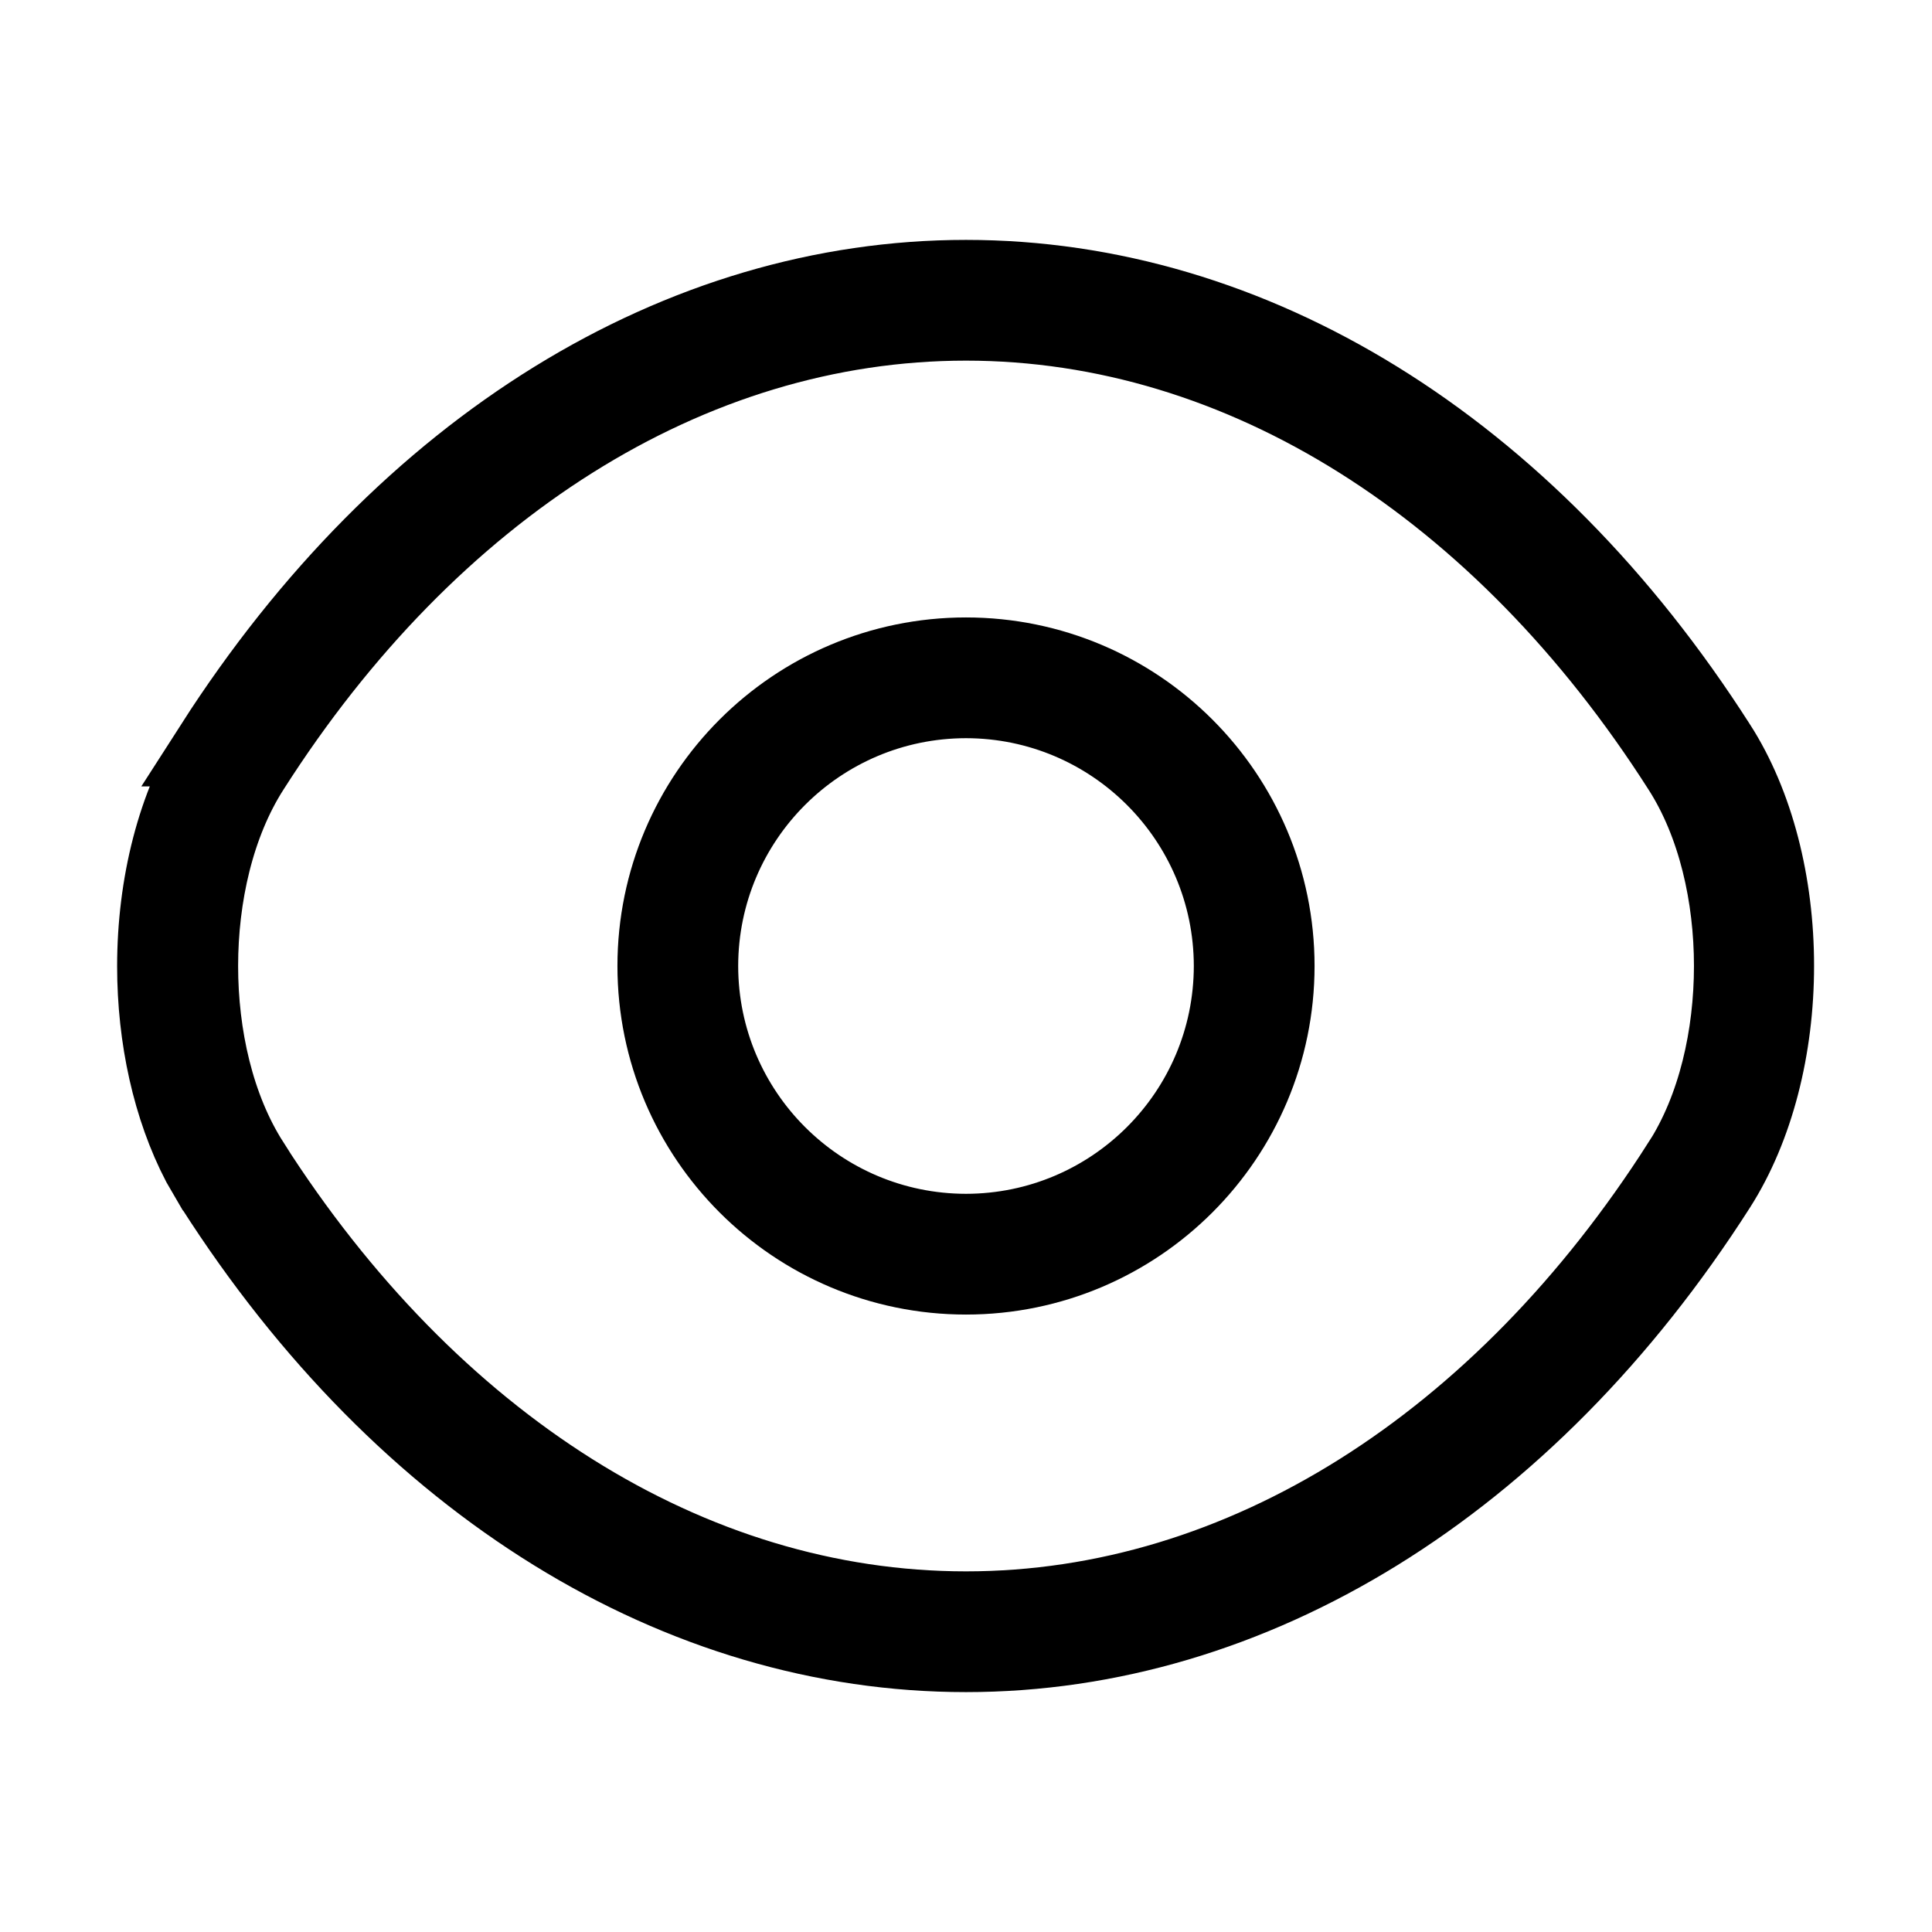
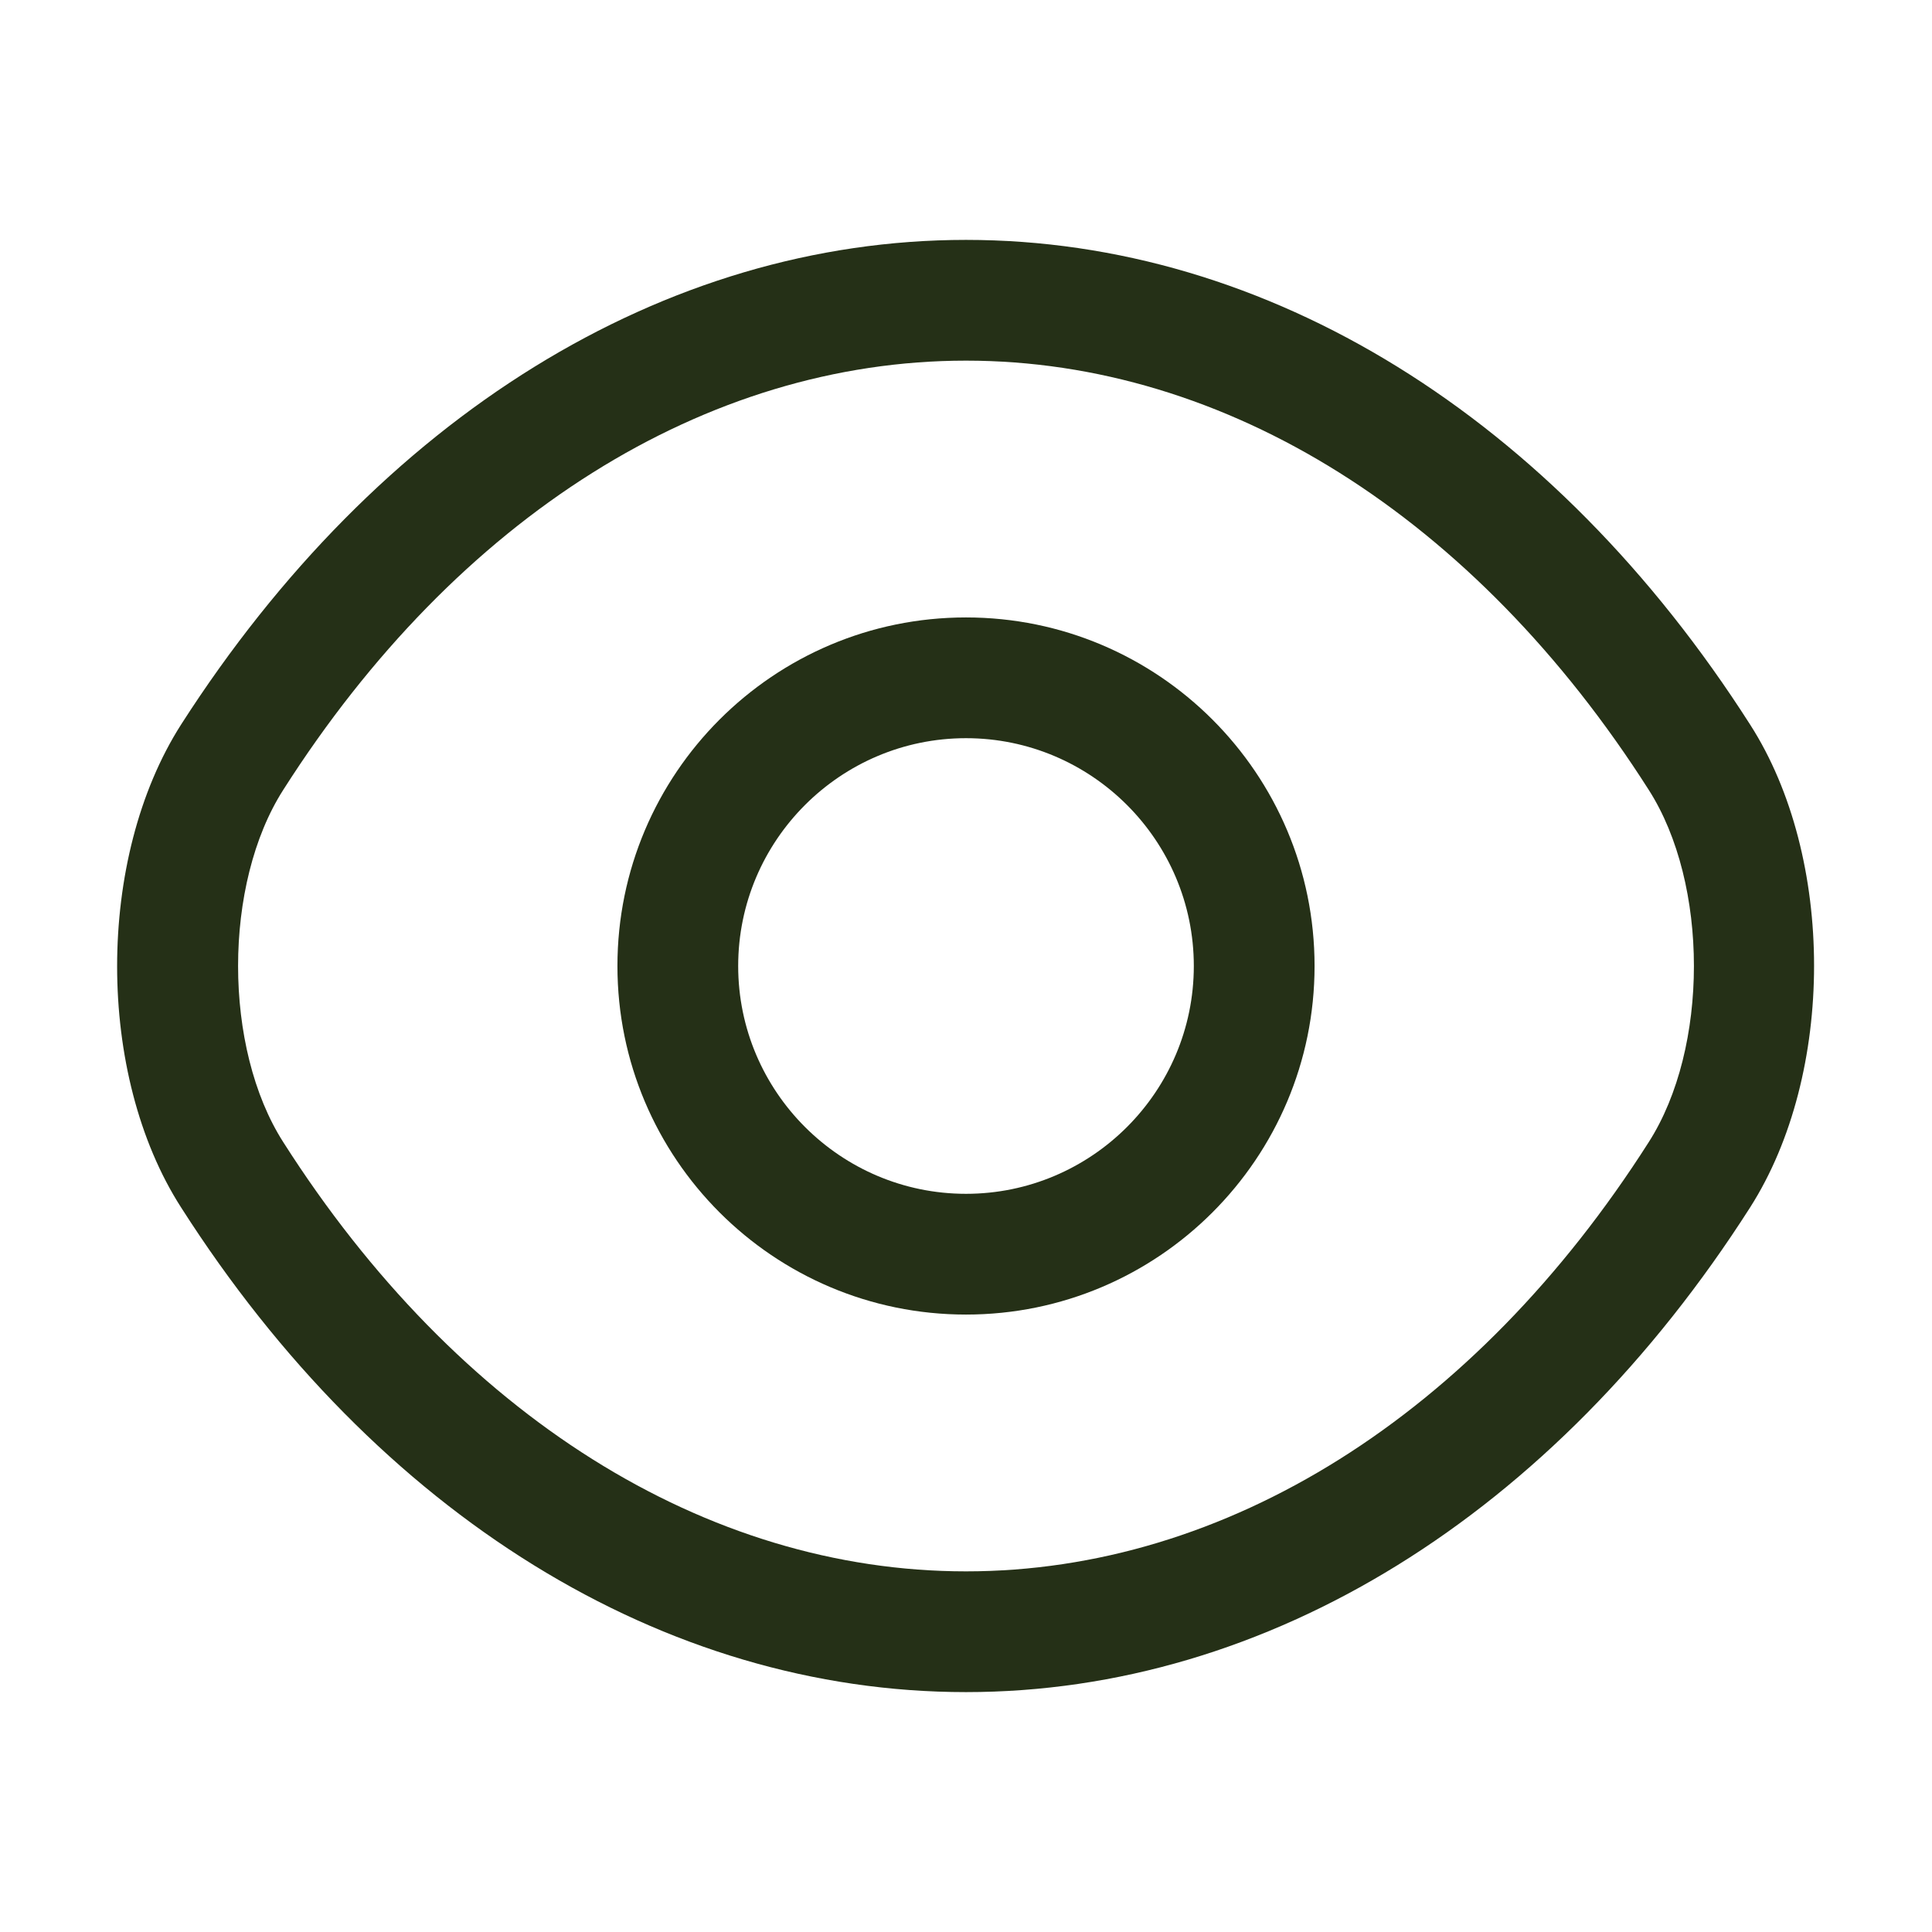
<svg xmlns="http://www.w3.org/2000/svg" width="24" height="24" fill="none" viewBox="0 0 24 24">
  <g class="eye">
-     <g class="vuesax/outline/eye">
-       <g class="eye">
-         <path fill="#253017" stroke="#000" d="M12 8.17A3.832 3.832 0 0 1 15.83 12 3.832 3.832 0 0 1 12 15.83 3.832 3.832 0 0 1 8.17 12 3.832 3.832 0 0 1 12 8.17Zm0 .5A3.334 3.334 0 0 0 8.67 12 3.334 3.334 0 0 0 12 15.33 3.334 3.334 0 0 0 15.33 12 3.334 3.334 0 0 0 12 8.67Z" class="Vector" />
-         <path fill="#253017" stroke="#000" d="M12 3.48c3.541 0 6.948 2.078 9.318 5.789l.001.001c.467.727.716 1.713.716 2.727 0 1.013-.249 2.001-.717 2.734-2.37 3.711-5.777 5.789-9.318 5.789-3.551 0-6.958-2.078-9.328-5.789l-.001-.001-.165-.284c-.36-.69-.551-1.556-.551-2.443 0-1.013.249-2.001.717-2.734H2.67C5.05 5.556 8.459 3.48 12 3.48Zm0 .5c-3.443 0-6.674 2.067-8.9 5.56-.44.687-.642 1.59-.642 2.46 0 .868.2 1.77.64 2.457v.002C5.326 17.953 8.557 20.02 12 20.02c3.443 0 6.674-2.068 8.9-5.561h.001c.44-.686.642-1.59.642-2.46 0-.868-.202-1.772-.642-2.458C18.673 6.047 15.442 3.98 12 3.98Z" class="Vector" />
-       </g>
+     <g class="eye">
+       <path fill="#253017" d="M12 16.33c-2.39 0-4.33-1.94-4.33-4.33S9.61 7.67 12 7.67s4.33 1.94 4.33 4.33-1.94 4.33-4.33 4.33Zm0-7.16c-1.56 0-2.83 1.27-2.83 2.83s1.27 2.83 2.83 2.83 2.83-1.27 2.83-2.83S13.56 9.17 12 9.17Z" class="Vector" />
+       <path fill="#253017" d="M12 21.02c-3.76 0-7.31-2.2-9.75-6.02-1.06-1.65-1.06-4.34 0-6 2.45-3.82 6-6.02 9.75-6.02s7.3 2.2 9.74 6.02c1.06 1.65 1.06 4.34 0 6-2.44 3.82-5.99 6.02-9.74 6.02Zm0-16.54c-3.23 0-6.32 1.94-8.48 5.33-.75 1.17-.75 3.21 0 4.38 2.16 3.39 5.25 5.33 8.48 5.33 3.23 0 6.32-1.94 8.48-5.33.75-1.17.75-3.21 0-4.38-2.16-3.39-5.25-5.33-8.48-5.33Z" class="Vector" />
    </g>
  </g>
</svg>
